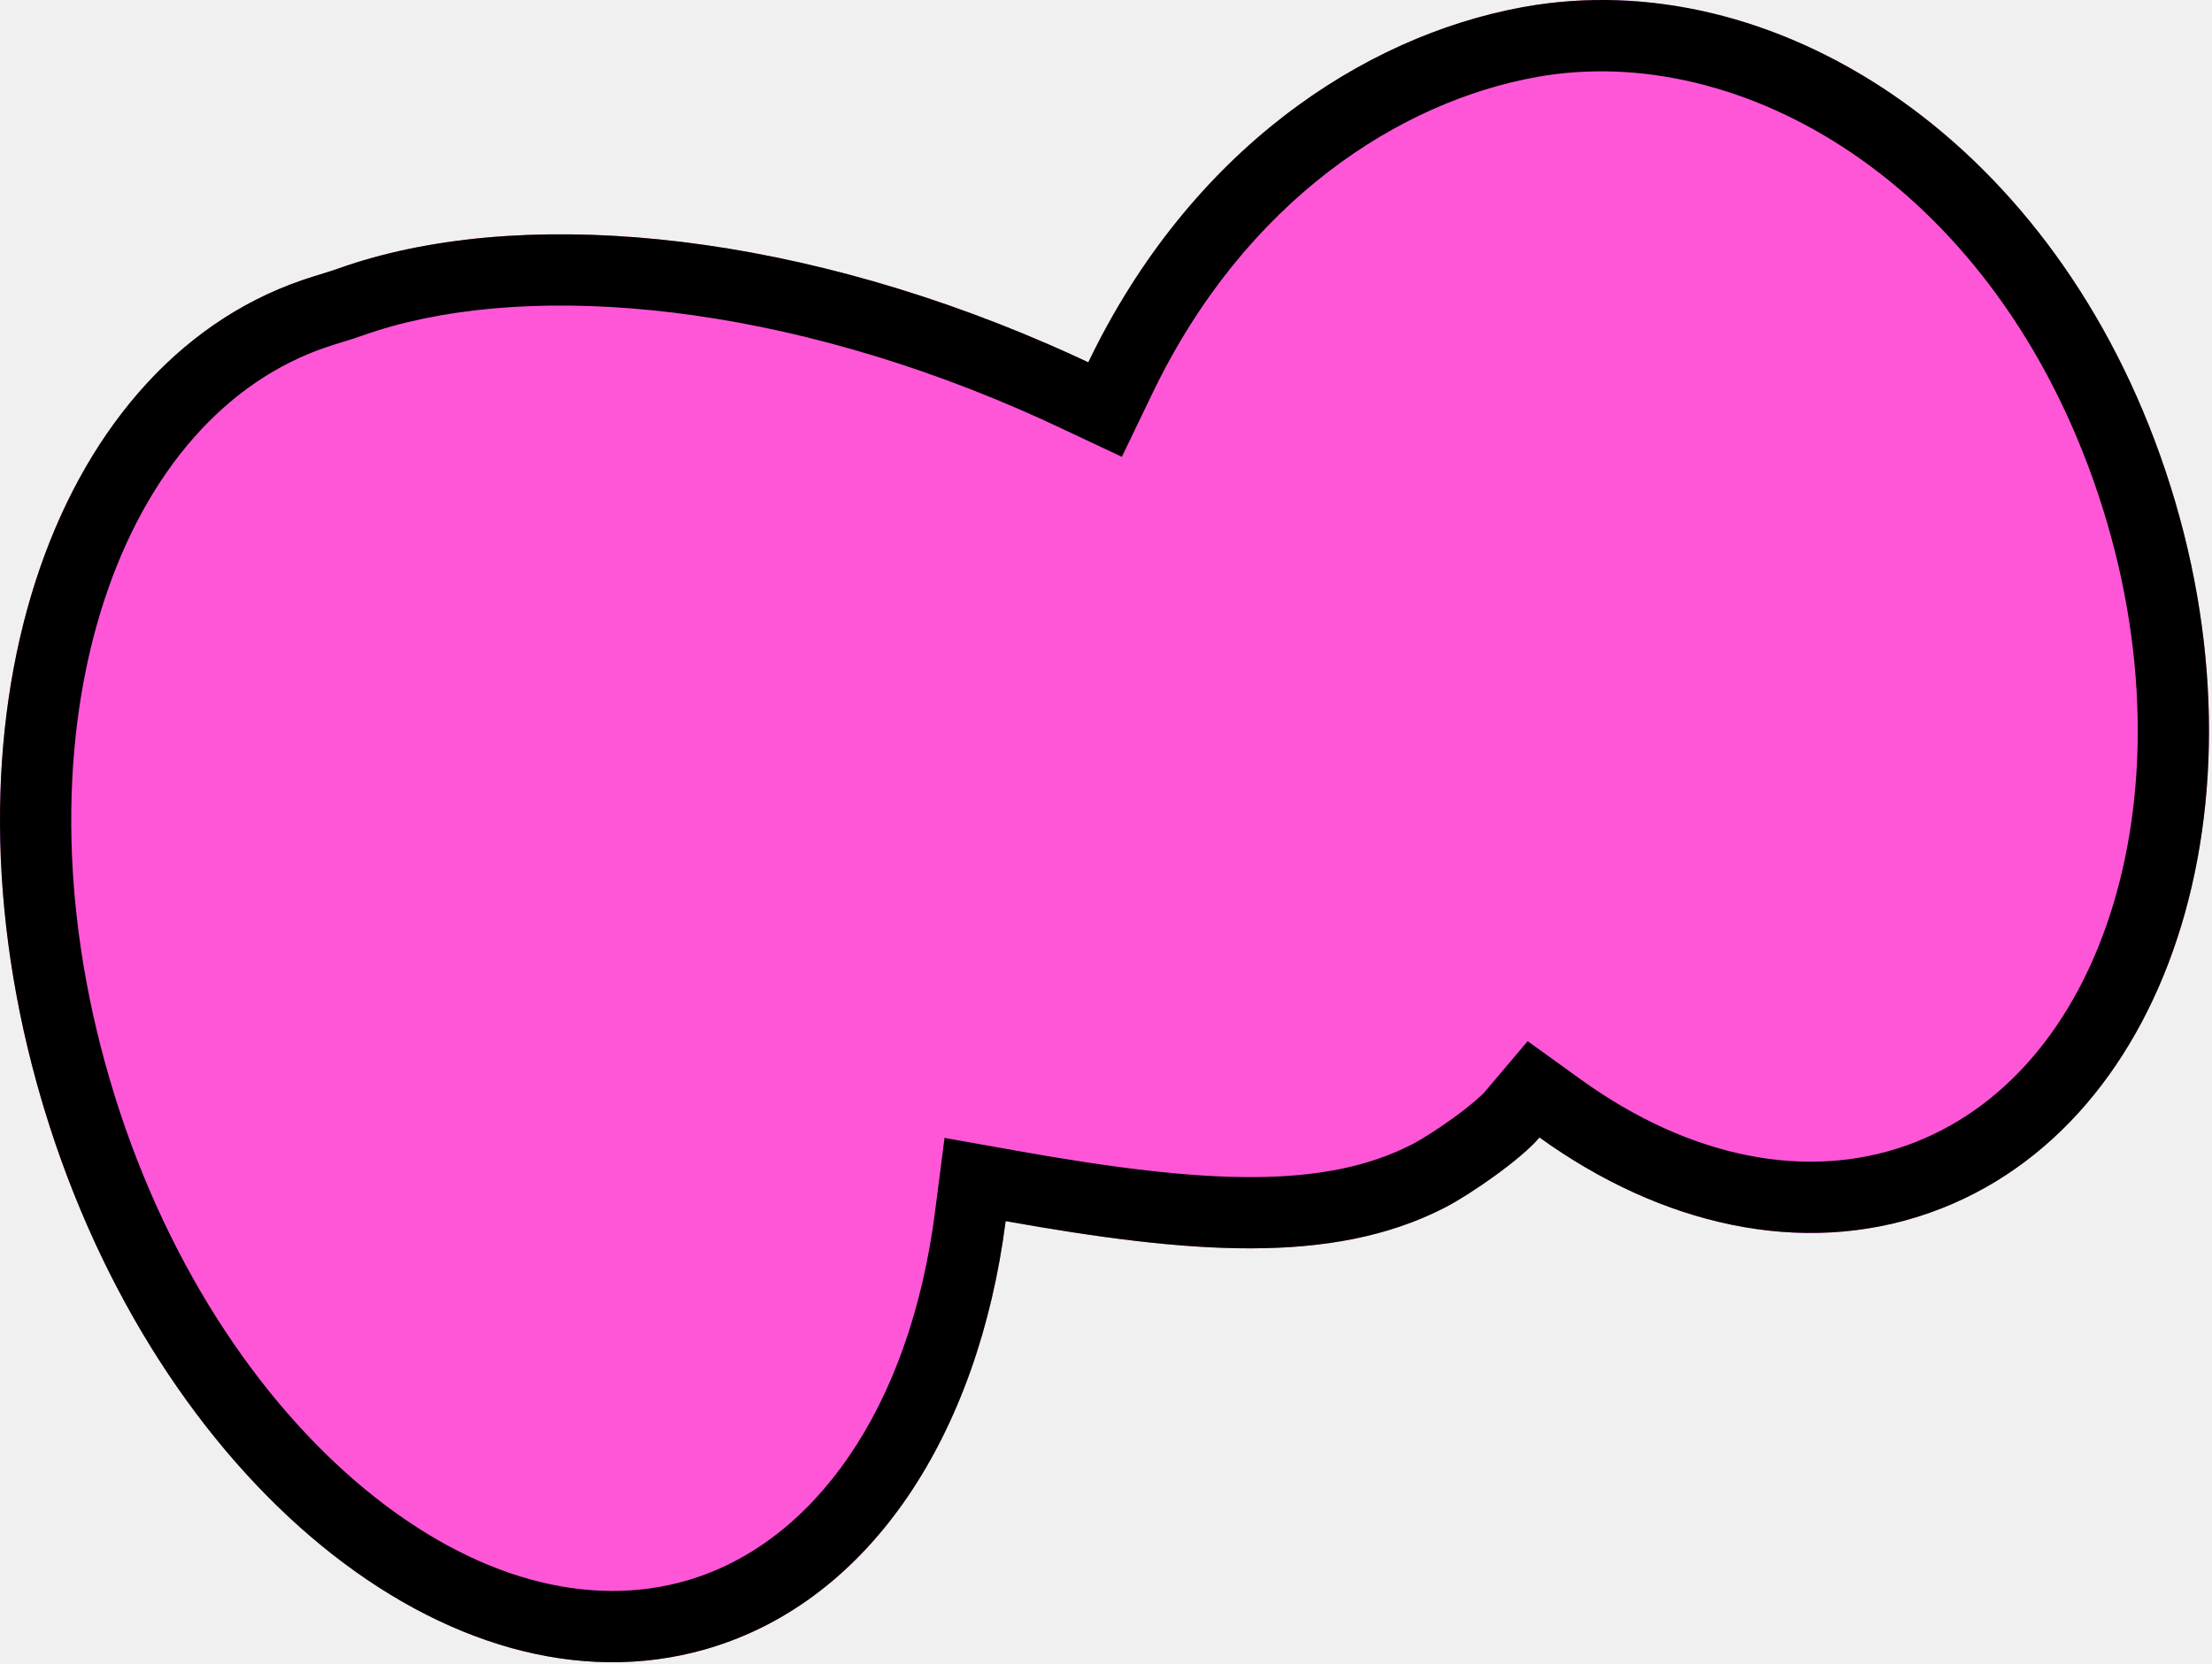
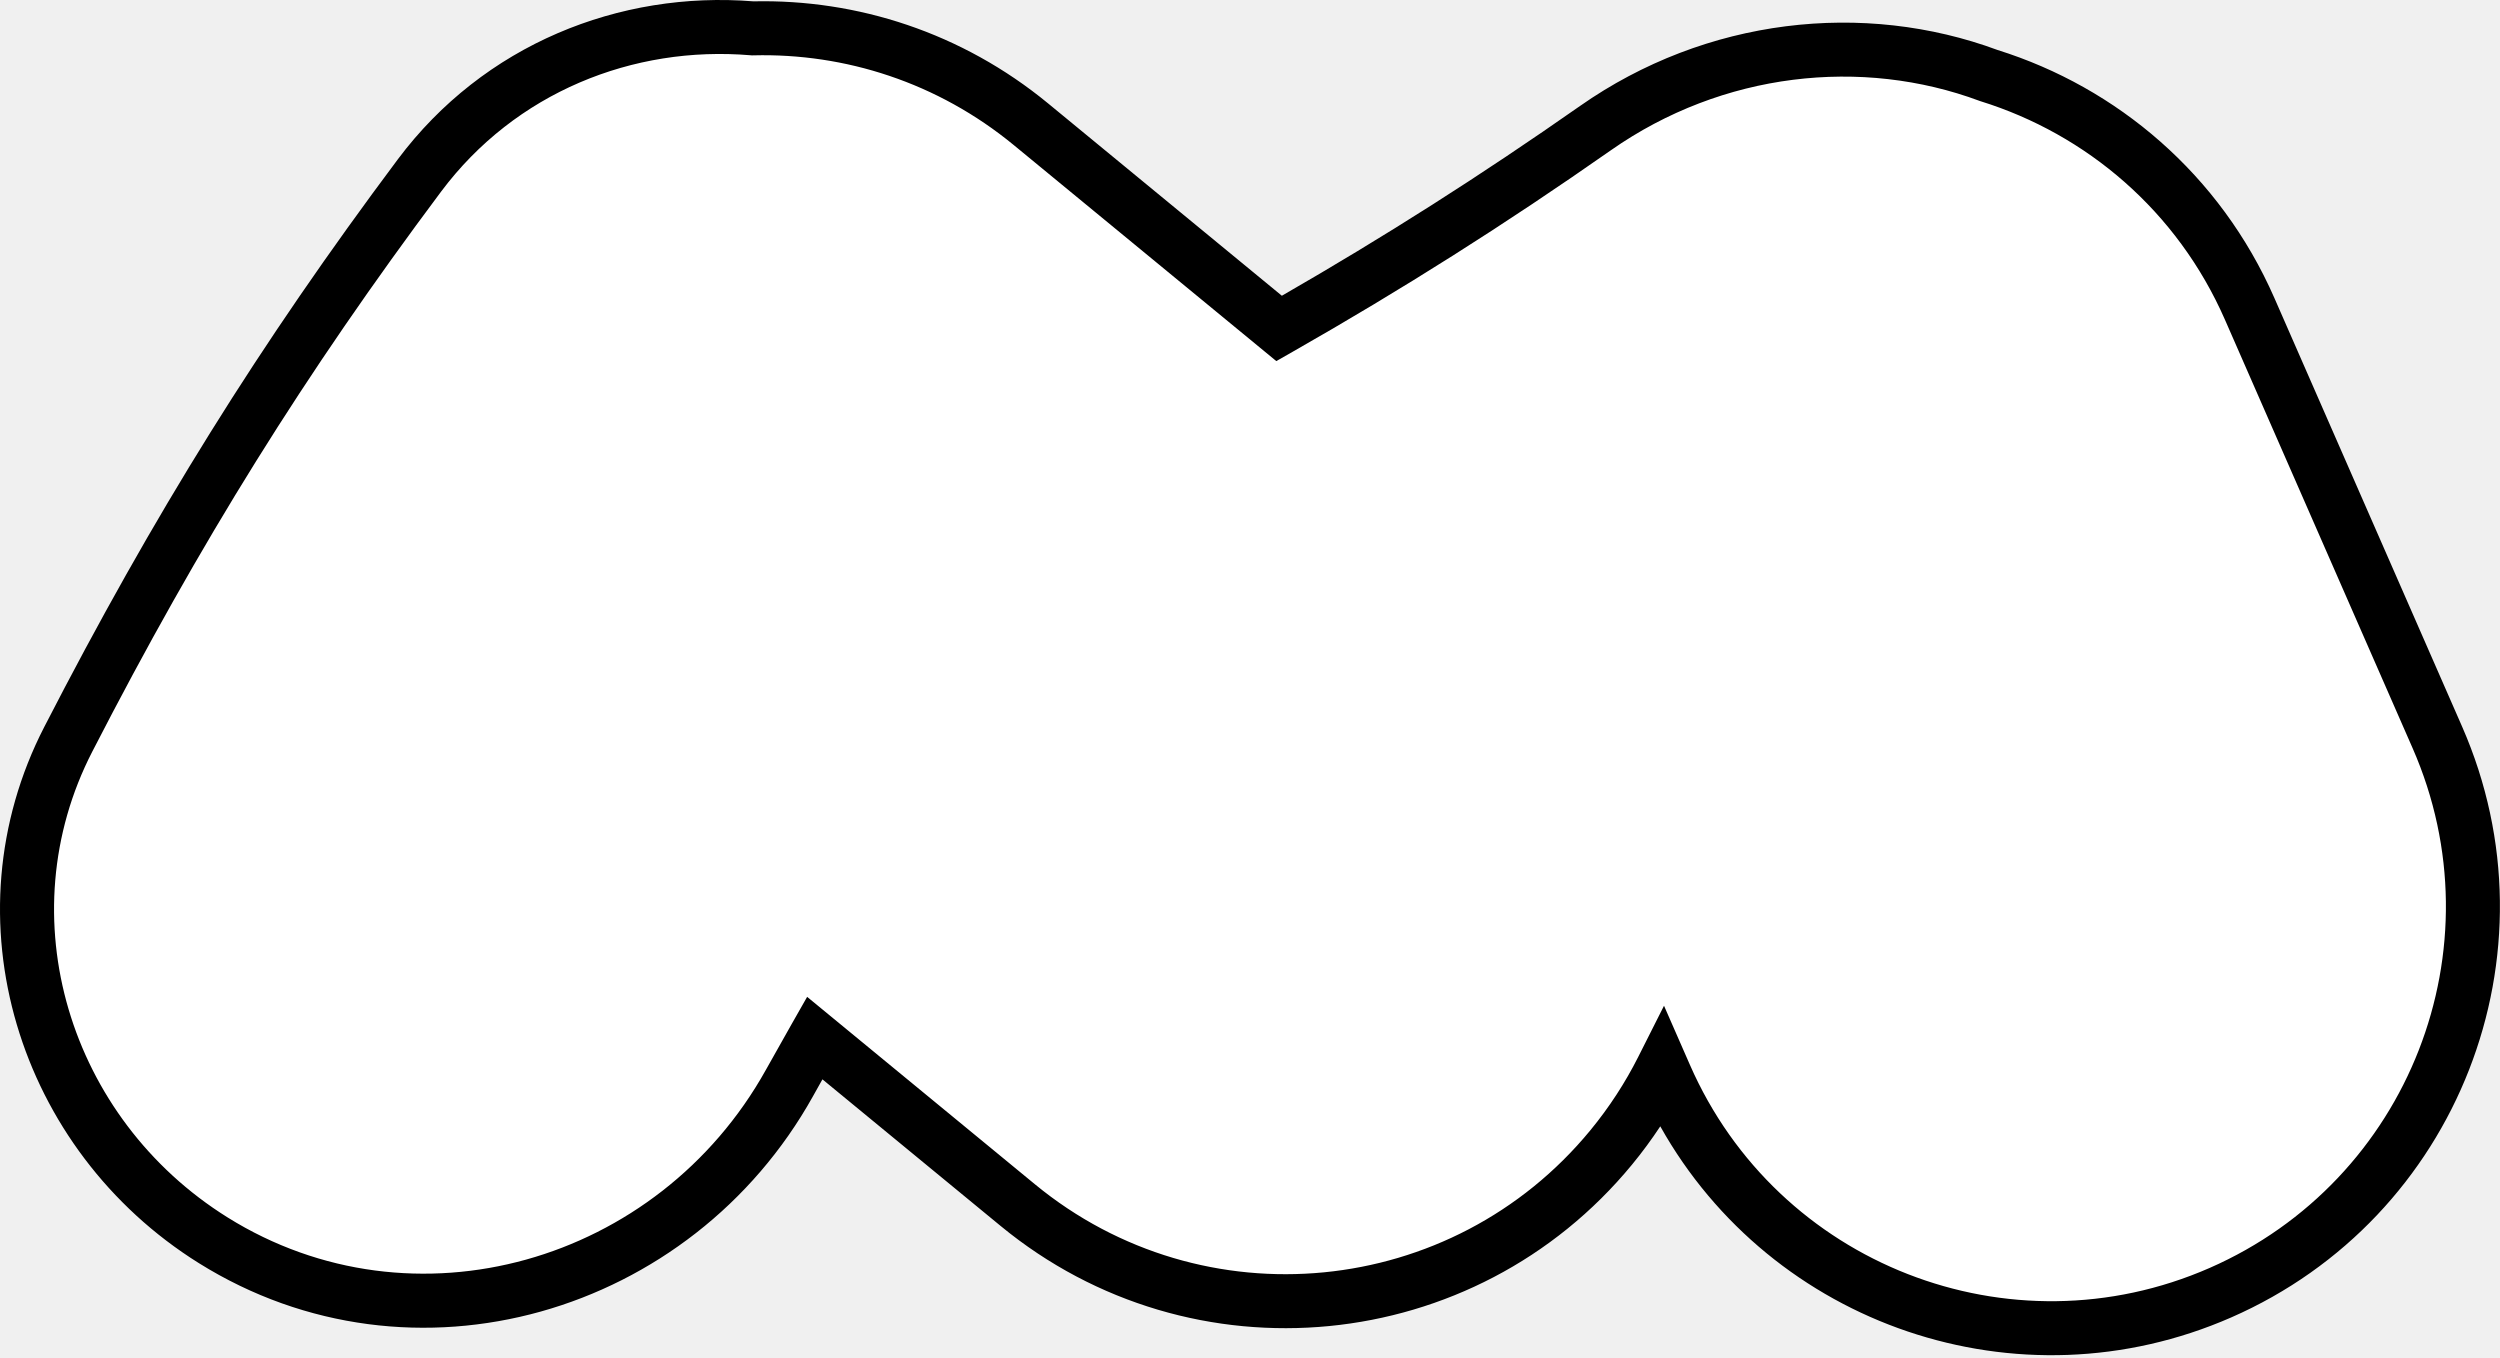
- <svg xmlns="http://www.w3.org/2000/svg" width="621" height="467" viewBox="0 0 621 467" fill="none">
-   <path d="M428.107 1.896C497.169 -10.379 574.299 37.553 606.443 127.868C639.531 220.833 610.688 316.009 542.021 340.448C506.182 353.204 466.579 344.168 432.199 319.396C426.871 325.695 412.69 335.398 406.079 338.85C374.412 355.386 334.094 352.106 282.33 342.885C274.66 402.557 244.615 449.392 198.734 462.91C126.734 484.124 43.008 415.257 11.729 309.093C-19.55 202.929 13.996 102.442 85.46 78.455C88.883 77.306 91.976 76.469 95.115 75.353C144.448 57.819 219.208 64.125 294.021 96.535C297.91 98.22 301.747 99.955 305.53 101.735C334.36 41.84 383.126 9.891 428.107 1.896Z" fill="#FF56D8" />
-   <path d="M428.107 1.896C497.169 -10.379 574.299 37.553 606.444 127.868C639.531 220.833 610.688 316.009 542.022 340.448L541.181 340.743C505.564 353.061 466.311 343.974 432.199 319.396C426.871 325.695 412.691 335.398 406.079 338.85L405.335 339.234C373.782 355.334 333.69 352.034 282.329 342.885C274.66 402.556 244.615 449.392 198.734 462.91L197.89 463.154C126.644 483.424 44.191 415.915 12.472 311.574L11.729 309.093C-19.428 203.343 13.736 103.227 84.625 78.739L85.46 78.455C88.455 77.45 91.198 76.683 93.94 75.76L95.116 75.352C144.448 57.819 219.208 64.125 294.021 96.535C296.938 97.799 299.826 99.09 302.683 100.408L305.53 101.735C334.134 42.308 382.365 10.392 427.052 2.088L428.107 1.896ZM587.601 134.574C557.864 51.024 488.706 11.439 431.607 21.588C393.149 28.423 349.679 56.128 323.551 110.409L314.953 128.272L297.015 119.832C293.414 118.138 289.766 116.487 286.071 114.887C214.009 83.668 144.735 78.943 101.814 94.198C99.814 94.909 97.904 95.504 96.3 96C94.605 96.524 93.252 96.936 91.825 97.415C63.674 106.864 41.122 131.991 29.092 169.122C17.082 206.192 16.26 253.701 30.914 303.44C45.574 353.196 72.305 393.349 102.666 418.322C133.13 443.379 165.338 451.899 193.081 443.725C228.33 433.34 255.361 395.832 262.494 340.335L265.169 319.513L285.837 323.194C338.221 332.526 371.956 334.105 396.822 321.122C398.973 319.999 403.316 317.302 407.898 313.987C412.768 310.464 415.94 307.649 416.928 306.48L428.877 292.352L443.891 303.17C474.421 325.167 507.207 331.609 535.315 321.605C562.263 312.014 582.951 288.036 593.249 254.055C603.545 220.08 602.858 177.441 587.601 134.574Z" fill="black" />
+ <svg xmlns="http://www.w3.org/2000/svg" width="602" height="327" viewBox="0 0 602 327" fill="none">
+   <path d="M100.983 42.284C120.316 16.426 150.933 4.285 181.265 6.832C204.799 6.242 228.646 13.792 248.252 29.923L308.009 79.089C334.232 64.157 358.801 48.628 384.191 30.85C412.869 10.768 448.621 6.926 478.922 18.196C506.019 26.645 529.443 46.348 541.725 74.388L586.926 177.589C609.416 228.936 586.022 288.793 534.675 311.283C483.327 333.773 423.471 310.38 400.981 259.032L400.283 257.441C396.958 264.038 392.859 270.373 387.968 276.317C352.352 319.605 288.387 325.824 245.099 290.208L196.192 249.969C194.163 253.534 192.135 257.136 190.106 260.781C162.528 310.312 99.5 328.743 51.322 298.647C10.473 273.13 -5.646 220.96 16.43 178.041C42.637 127.09 67.987 86.417 100.983 42.284Z" fill="white" />
+   <path d="M95.776 38.389C116.475 10.705 149.171 -2.27 181.449 0.325C206.373 -0.22 231.62 7.819 252.382 24.901L308.673 71.216C333.272 57.063 356.494 42.306 380.462 25.523C410.855 4.241 448.777 0.106 481.033 12.045C509.776 21.06 534.637 42.002 547.679 71.778L592.88 174.979C616.81 229.615 591.919 293.305 537.283 317.235C485.951 339.718 426.628 319.105 399.795 271.219C397.711 274.378 395.444 277.459 392.987 280.445C355.09 326.505 287.029 333.122 240.969 295.225L198.043 259.907C197.291 261.246 196.537 262.59 195.785 263.941C166.521 316.5 99.42 336.354 47.879 304.158C4.349 276.966 -13.071 221.181 10.649 175.065C37.017 123.803 62.556 82.822 95.776 38.389ZM180.721 13.307C152.451 10.933 124.079 22.246 106.188 46.175C73.417 90.007 48.257 130.371 22.21 181.011C1.778 220.734 16.599 269.29 54.766 293.132C99.581 321.127 158.535 304.119 184.427 257.617C186.466 253.954 188.504 250.334 190.542 246.752L194.359 240.042L249.228 285.186C289.744 318.522 349.613 312.701 382.948 272.185C387.53 266.616 391.368 260.685 394.479 254.513L400.694 242.184L406.933 256.421L406.934 256.423C427.984 304.482 484.008 326.376 532.067 305.327C580.126 284.277 602.021 228.253 580.971 180.194L535.77 76.993C524.276 50.75 502.363 32.311 476.987 24.399L476.82 24.347L476.656 24.286C448.342 13.755 414.833 17.325 387.919 36.172C362.364 54.066 337.624 69.703 311.225 84.735L307.336 86.95L244.122 34.94C225.768 19.839 203.459 12.776 181.428 13.328L181.073 13.337L180.721 13.307Z" fill="black" />
</svg>
